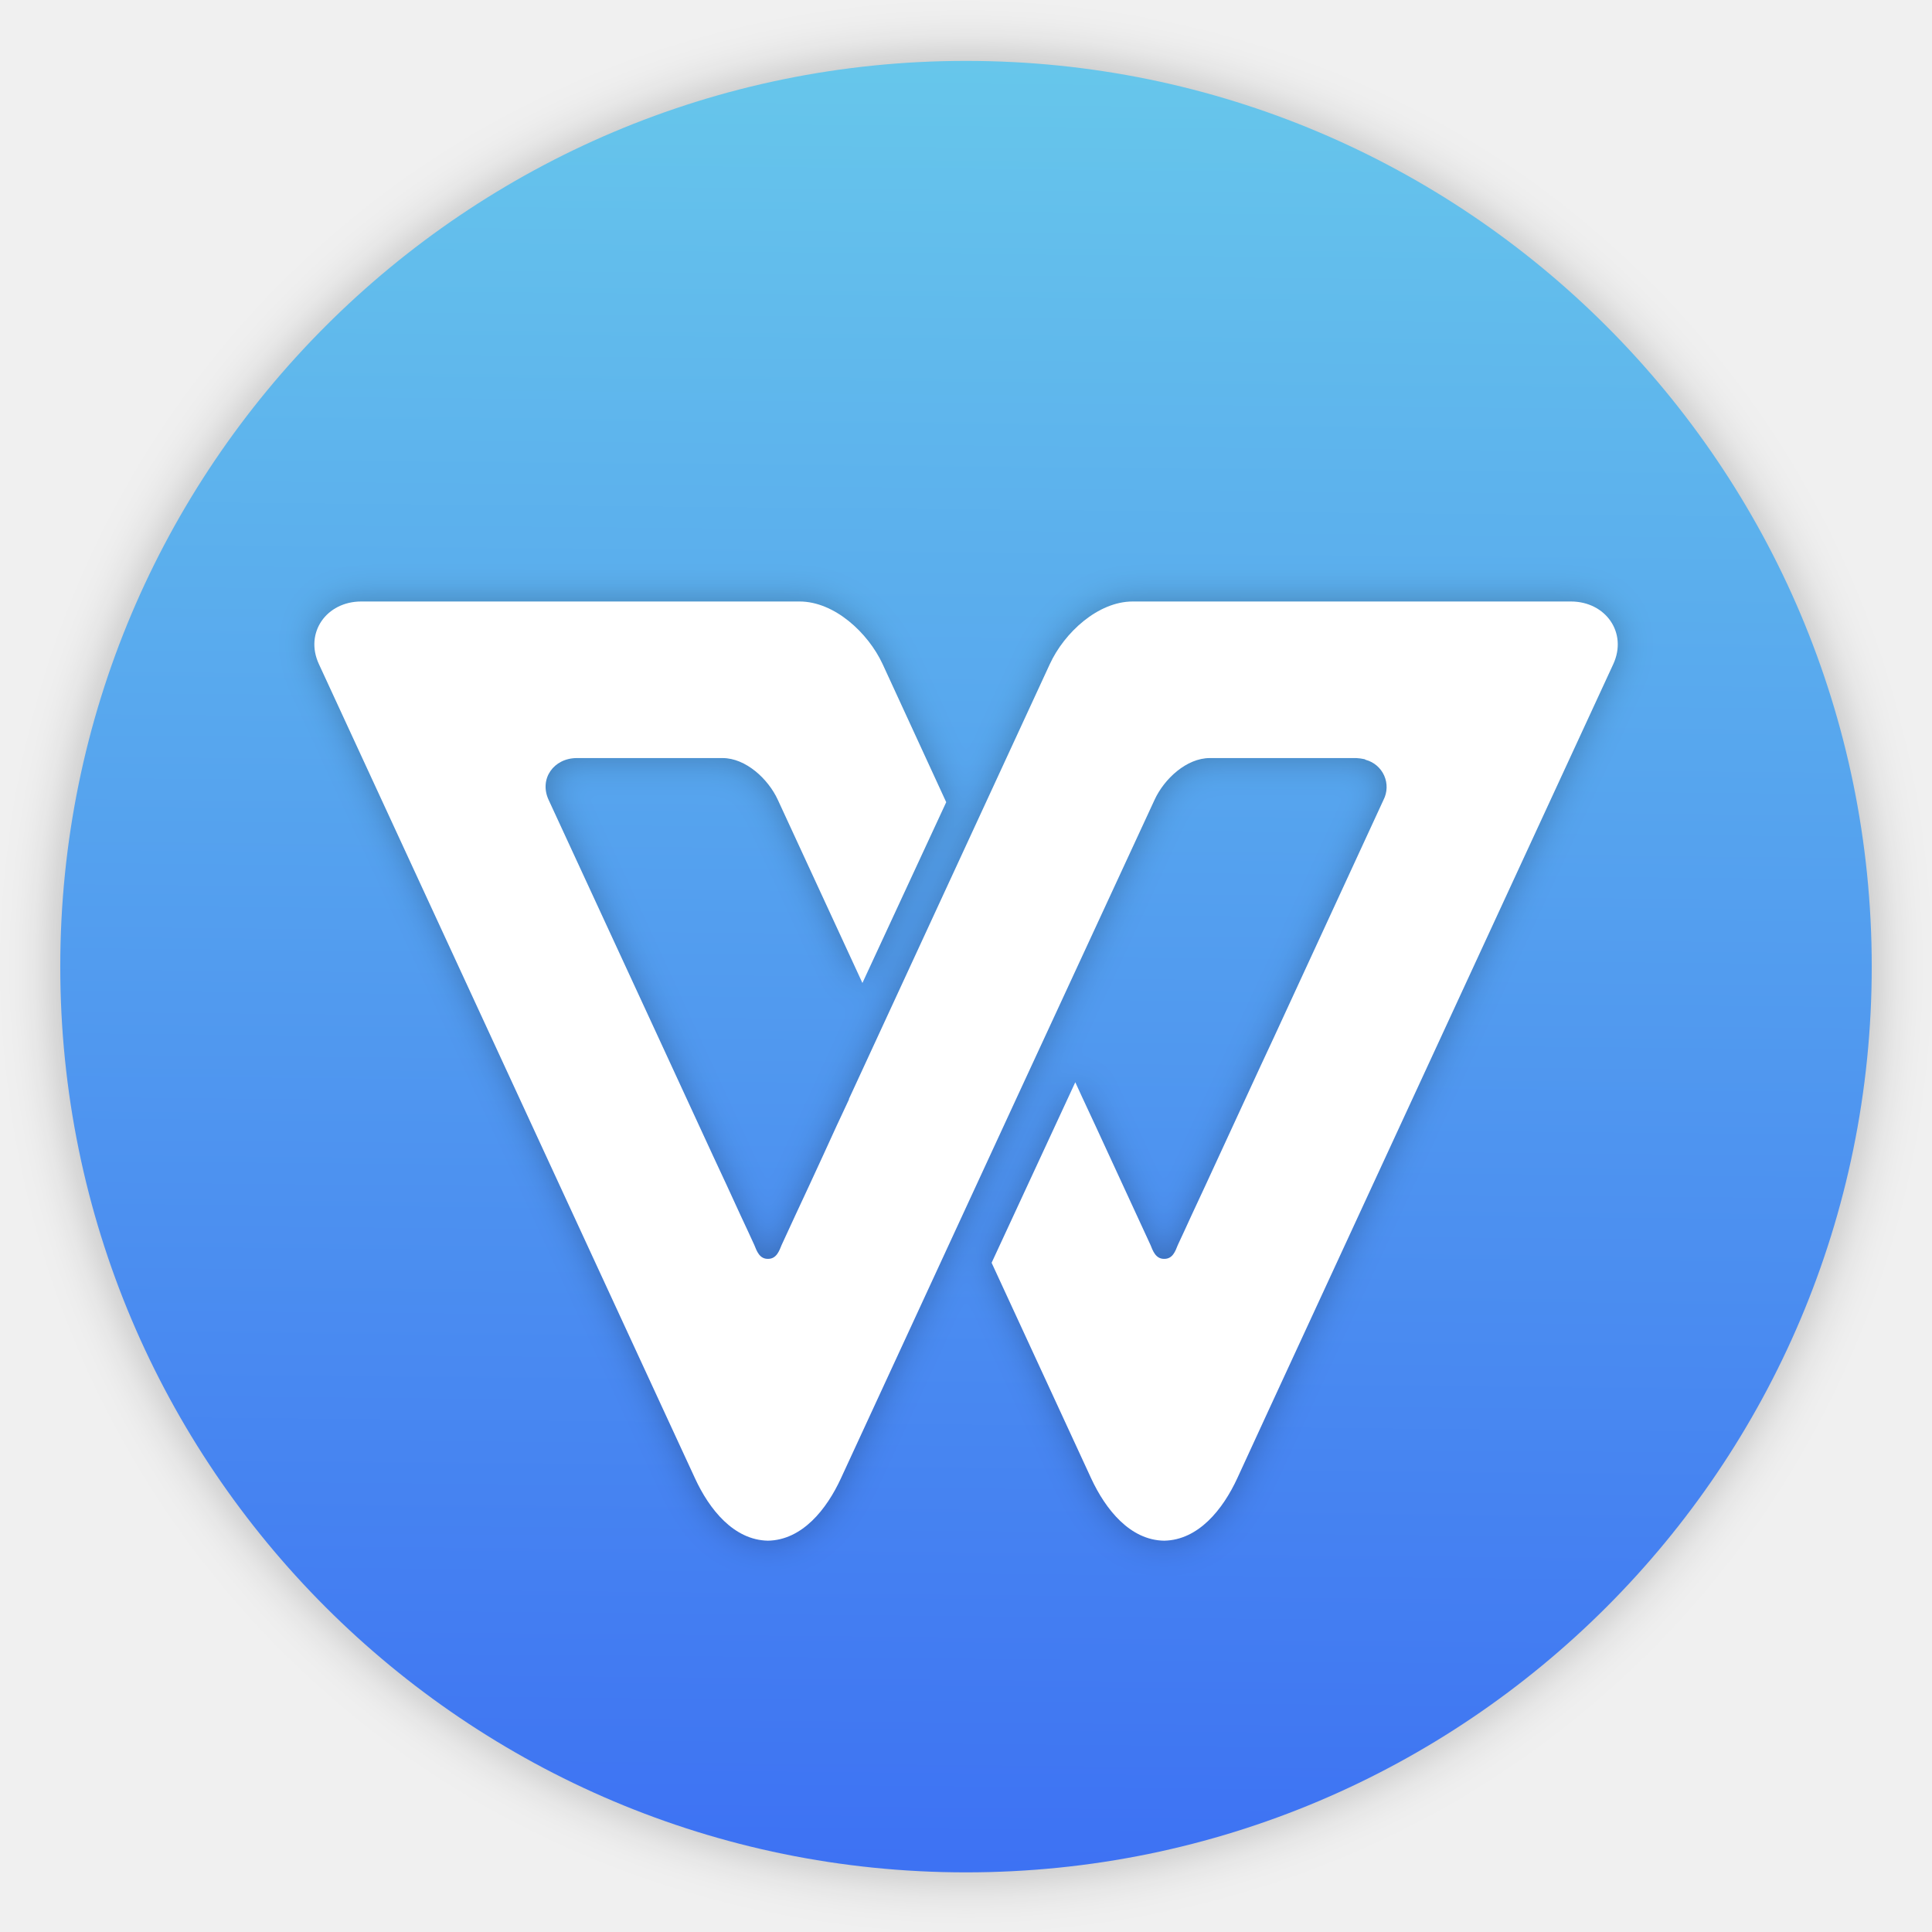
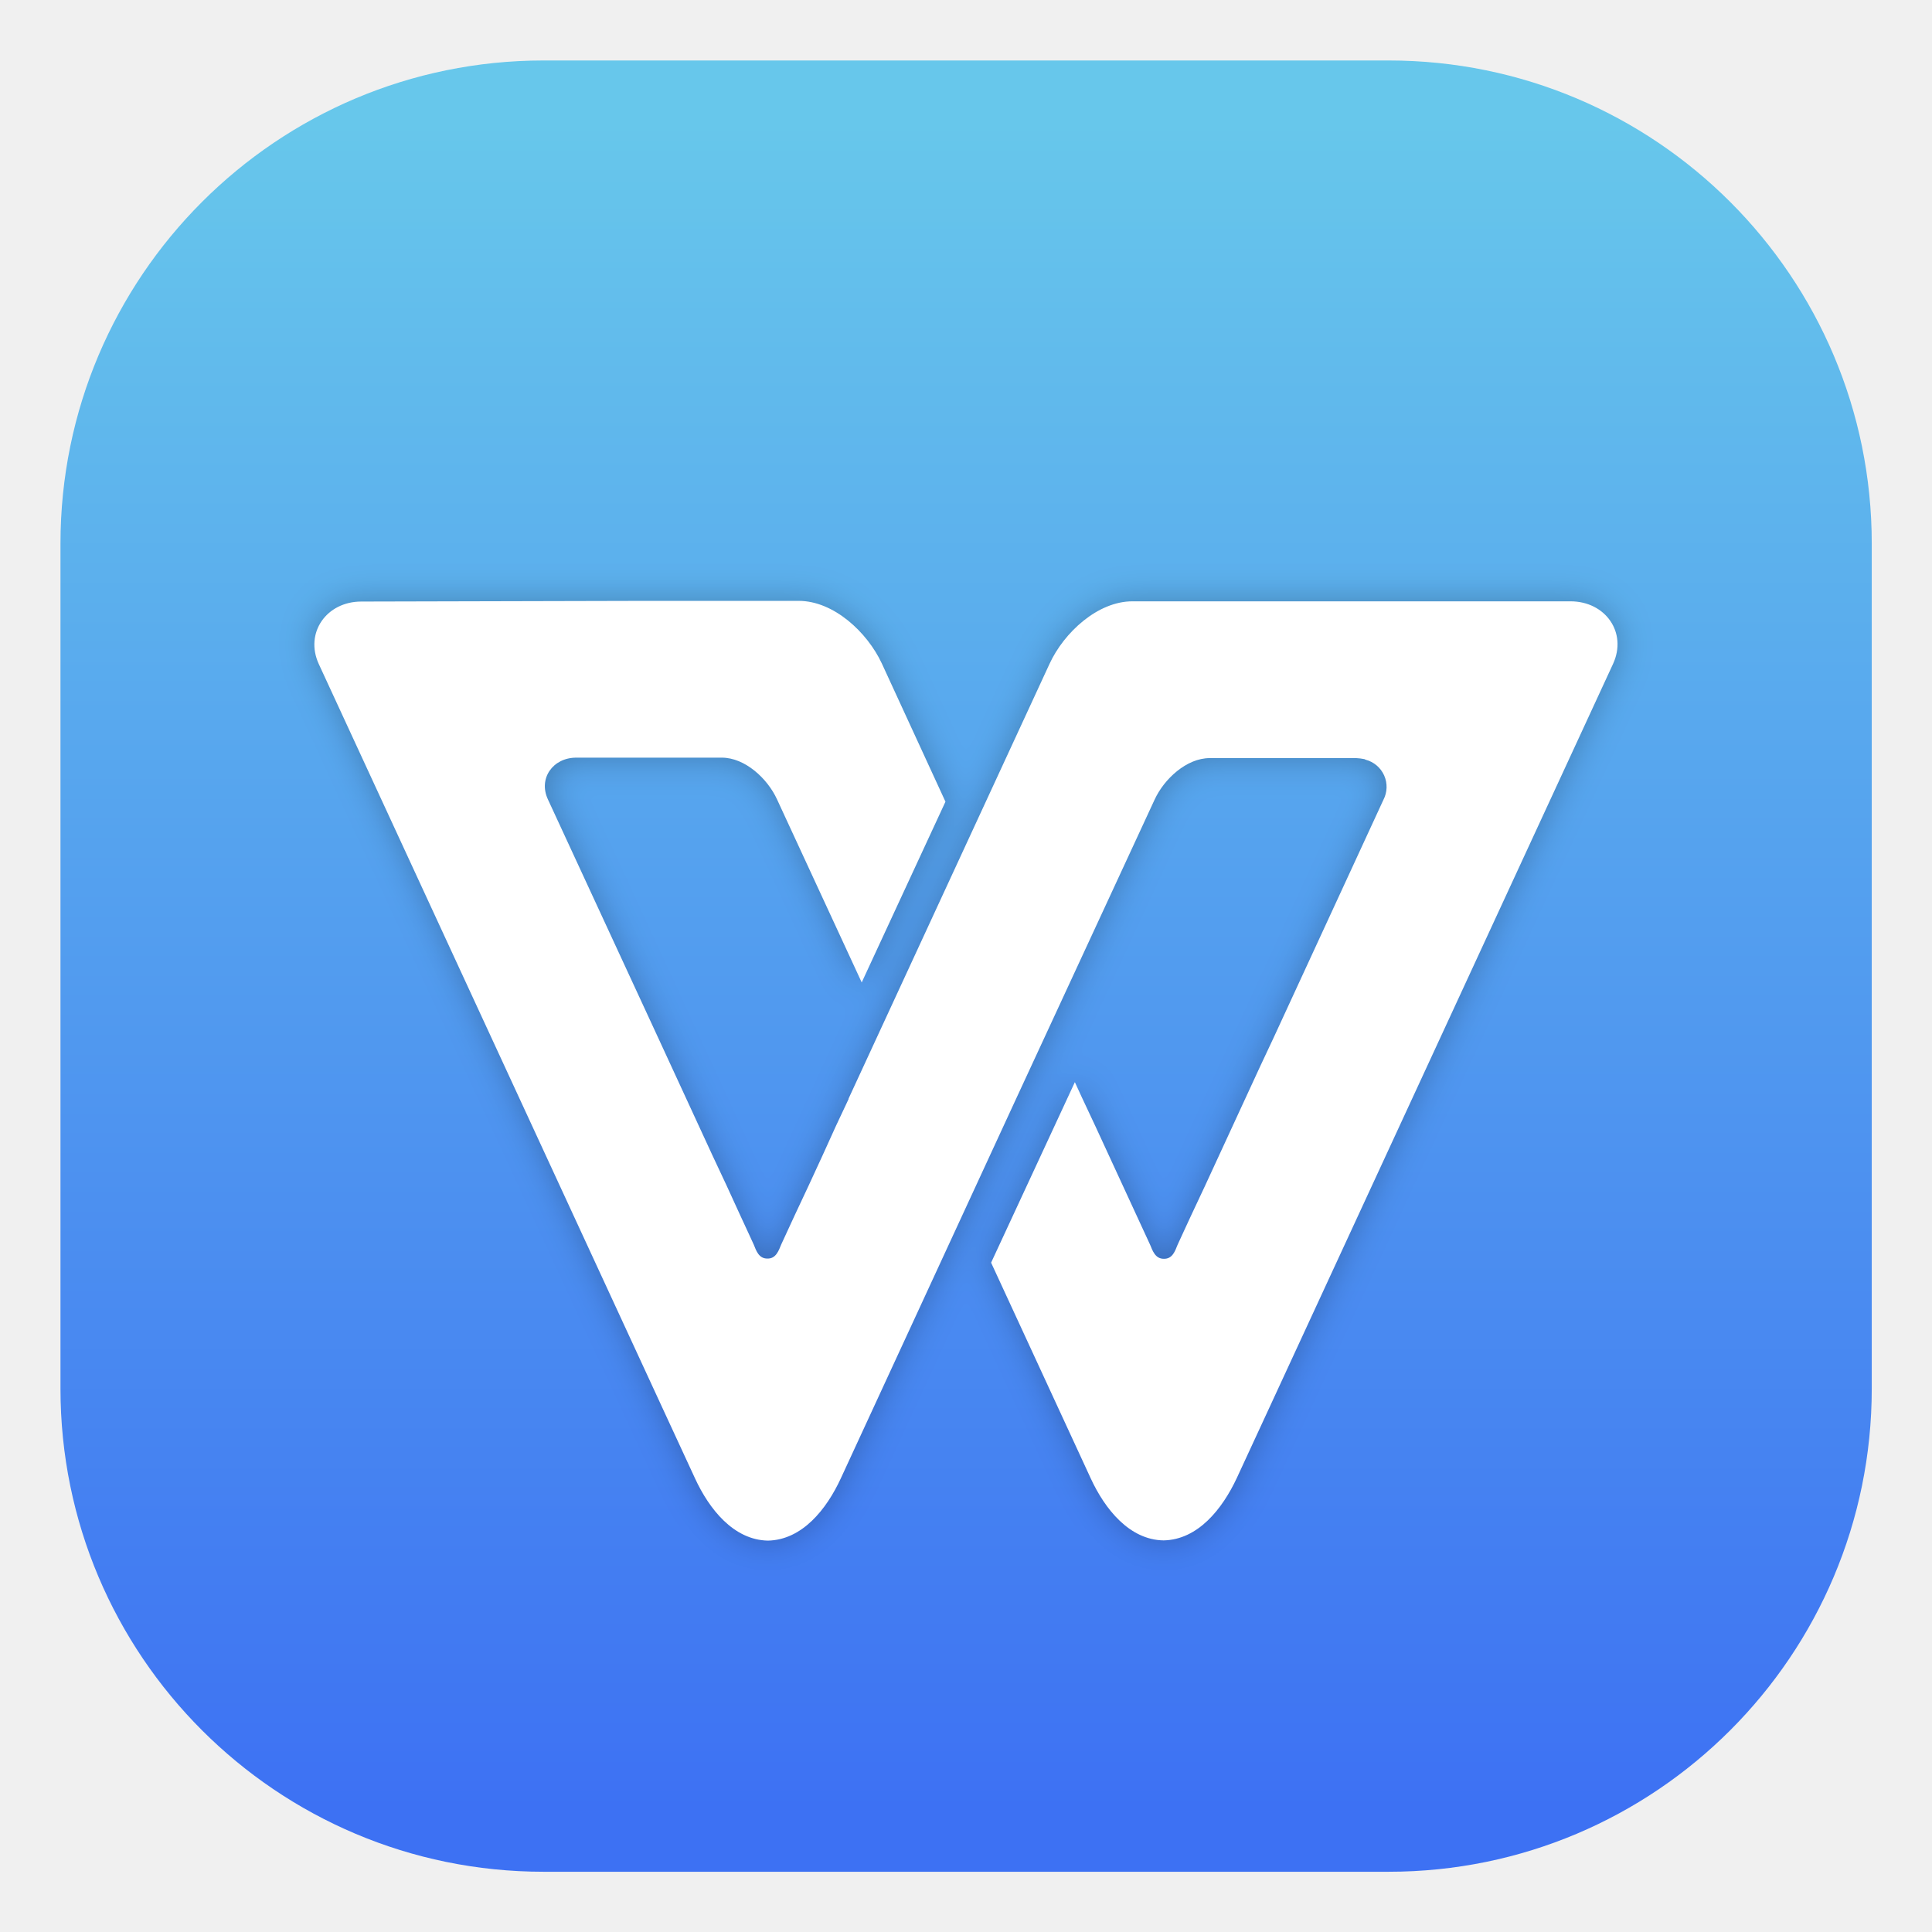
<svg xmlns="http://www.w3.org/2000/svg" width="32" height="32" version="1.1" viewBox="0 0 8.466 8.466">
  <defs>
-     <filter id="c" x="-.036" y="-.036" width="1.072" height="1.072" color-interpolation-filters="sRGB">
-       <feGaussianBlur stdDeviation="0.214" />
+     <filter id="b" x="-.031" y="-.043" width="1.062" height="1.086" color-interpolation-filters="sRGB">
+       <feGaussianBlur stdDeviation="0.133" />
    </filter>
-     <linearGradient id="a" x1="8.309" x2="8.441" y1="295.74" y2="281.32" gradientUnits="userSpaceOnUse">
+     <linearGradient id="linearGradient863" x1="399.57" x2="399.57" y1="545.8" y2="517.8" gradientTransform="matrix(.26458 0 0 .26458 -101.75 -136.47)" gradientUnits="userSpaceOnUse">
      <stop stop-color="#3d71f3" offset="0" />
      <stop stop-color="#67c7eb" offset="1" />
    </linearGradient>
-     <filter id="b" x="-.031" y="-.043" width="1.062" height="1.086" color-interpolation-filters="sRGB">
-       <feGaussianBlur stdDeviation="0.133" />
-     </filter>
  </defs>
-   <g transform="matrix(.55556 0 0 .55556 -.47037 -156.06)" stroke-width="1.8" style="paint-order:stroke markers fill">
-     <circle cx="8.466" cy="288.53" r="7.144" filter="url(#c)" opacity=".25" />
-     <circle cx="8.466" cy="288.53" r="7.144" fill="url(#a)" />
-     <path d="m3.696 285.65c-0.274 0-0.449 0.246-0.334 0.494l2.721 5.891 0.245 0.53c0.113 0.246 0.306 0.488 0.576 0.493 0.27-5e-3 0.463-0.247 0.576-0.493l1.381-2.99 1.092-2.36c0.076-0.166 0.253-0.33 0.436-0.33h1.156c0.021 1e-3 0.041 4e-3 0.06 8e-3 5e-3 0 0.01 4e-3 0.014 6e-3a0.222 0.222 0 0 1 0.14 0.316l-0.864 1.872-0.109 0.234-0.432 0.936-0.109 0.234-0.055 0.12-0.053 0.114c-0.02 0.05-0.041 0.111-0.108 0.11-0.068 1e-3 -0.09-0.066-0.108-0.11l-0.432-0.936-0.109-0.234-0.052-0.113-0.66 1.424 0.785 1.7c0.114 0.246 0.307 0.488 0.576 0.492 0.27-5e-3 0.463-0.246 0.577-0.493l0.244-0.53 2.721-5.89c0.115-0.249-0.06-0.495-0.334-0.495h-3.456c-0.274 0-0.54 0.246-0.654 0.494l-1.585 3.431h2e-3l-0.1 0.214-0.107 0.234-0.108 0.234-0.109 0.234-0.108 0.234c-0.018 0.044-0.04 0.111-0.108 0.11-0.066 1e-3 -0.088-0.06-0.108-0.11l-0.052-0.113-0.056-0.12-0.108-0.235-0.109-0.234-0.432-0.936-0.865-1.872c-0.077-0.166 0.04-0.33 0.223-0.33h1.149c0.182 0 0.36 0.164 0.436 0.33l0.667 1.444 0.661-1.426-0.502-1.09c-0.115-0.247-0.38-0.493-0.655-0.493h-1.237z" filter="url(#b)" opacity=".25" />
-     <path d="m3.696 285.65c-0.274 0-0.449 0.246-0.334 0.494l2.721 5.891 0.245 0.53c0.113 0.246 0.306 0.488 0.576 0.493 0.27-5e-3 0.463-0.247 0.576-0.493l1.381-2.99 1.092-2.36c0.076-0.166 0.253-0.33 0.436-0.33h1.156c0.021 1e-3 0.041 4e-3 0.06 8e-3 5e-3 0 0.01 4e-3 0.014 6e-3a0.222 0.222 0 0 1 0.14 0.316l-0.864 1.872-0.109 0.234-0.432 0.936-0.109 0.234-0.055 0.12-0.053 0.114c-0.02 0.05-0.041 0.111-0.108 0.11-0.068 1e-3 -0.09-0.066-0.108-0.11l-0.432-0.936-0.109-0.234-0.052-0.113-0.66 1.424 0.785 1.7c0.114 0.246 0.307 0.488 0.576 0.492 0.27-5e-3 0.463-0.246 0.577-0.493l0.244-0.53 2.721-5.89c0.115-0.249-0.06-0.495-0.334-0.495h-3.456c-0.274 0-0.54 0.246-0.654 0.494l-1.585 3.431h2e-3l-0.1 0.214-0.107 0.234-0.108 0.234-0.109 0.234-0.108 0.234c-0.018 0.044-0.04 0.111-0.108 0.11-0.066 1e-3 -0.088-0.06-0.108-0.11l-0.052-0.113-0.056-0.12-0.108-0.235-0.109-0.234-0.432-0.936-0.865-1.872c-0.077-0.166 0.04-0.33 0.223-0.33h1.149c0.182 0 0.36 0.164 0.436 0.33l0.667 1.444 0.661-1.426-0.502-1.09c-0.115-0.247-0.38-0.493-0.655-0.493h-1.237z" fill="#fff" />
-   </g>
+   <rect x=".265" y=".265" width="7.937" height="7.937" rx="2.117" ry="2.117" fill="url(#linearGradient863)" />
+   <path transform="matrix(.55556 0 0 .55556 -.47037 -156.06)" d="m3.696 285.65c-0.274 0-0.449 0.246-0.334 0.494l2.721 5.891 0.245 0.53c0.113 0.246 0.306 0.488 0.576 0.493 0.27-5e-3 0.463-0.247 0.576-0.493l1.381-2.99 1.092-2.36c0.076-0.166 0.253-0.33 0.436-0.33h1.156c0.021 1e-3 0.041 4e-3 0.06 8e-3 5e-3 0 0.01 4e-3 0.014 6e-3a0.222 0.222 0 0 1 0.14 0.316l-0.864 1.872-0.109 0.234-0.432 0.936-0.109 0.234-0.055 0.12-0.053 0.114c-0.02 0.05-0.041 0.111-0.108 0.11-0.068 1e-3 -0.09-0.066-0.108-0.11l-0.432-0.936-0.109-0.234-0.052-0.113-0.66 1.424 0.785 1.7c0.114 0.246 0.307 0.488 0.576 0.492 0.27-5e-3 0.463-0.246 0.577-0.493l0.244-0.53 2.721-5.89c0.115-0.249-0.06-0.495-0.334-0.495h-3.456c-0.274 0-0.54 0.246-0.654 0.494l-1.585 3.431h2e-3l-0.1 0.214-0.107 0.234-0.108 0.234-0.109 0.234-0.108 0.234c-0.018 0.044-0.04 0.111-0.108 0.11-0.066 1e-3 -0.088-0.06-0.108-0.11l-0.052-0.113-0.056-0.12-0.108-0.235-0.109-0.234-0.432-0.936-0.865-1.872c-0.077-0.166 0.04-0.33 0.223-0.33h1.149c0.182 0 0.36 0.164 0.436 0.33l0.667 1.444 0.661-1.426-0.502-1.09c-0.115-0.247-0.38-0.493-0.655-0.493h-1.237z" filter="url(#b)" opacity=".25" stroke-width="1.8" style="paint-order:stroke markers fill" />
+   <path d="m1.583 2.636c-0.152 0-0.249 0.137-0.186 0.274l1.512 3.273 0.136 0.294c0.063 0.137 0.17 0.271 0.32 0.274 0.15-0.003 0.257-0.137 0.32-0.274l0.767-1.661 0.607-1.311c0.042-0.092 0.141-0.183 0.242-0.183h0.642c0.012 5.556e-4 0.023 0.002 0.033 0.004 0.003 0 0.006 0.002 0.008 0.003a0.123 0.123 0 0 1 0.078 0.176l-0.48 1.04-0.061 0.13-0.24 0.52-0.061 0.13-0.031 0.067-0.029 0.063c-0.011 0.028-0.023 0.062-0.06 0.061-0.038 5.556e-4 -0.05-0.037-0.06-0.061l-0.24-0.52-0.061-0.13-0.029-0.063-0.367 0.791 0.436 0.944c0.063 0.137 0.171 0.271 0.32 0.273 0.15-0.003 0.257-0.137 0.321-0.274l0.136-0.294 1.512-3.272c0.064-0.138-0.033-0.275-0.186-0.275h-1.92c-0.152 0-0.3 0.137-0.363 0.274l-0.881 1.906h0.001l-0.056 0.119-0.059 0.13-0.06 0.13-0.061 0.13-0.06 0.13c-0.01 0.024-0.022 0.062-0.06 0.061-0.037 5.556e-4 -0.049-0.033-0.06-0.061l-0.029-0.063-0.031-0.067-0.06-0.131-0.061-0.13-0.24-0.52-0.481-1.04c-0.043-0.092 0.022-0.183 0.124-0.183h0.638c0.101 0 0.2 0.091 0.242 0.183l0.371 0.802 0.367-0.792-0.279-0.606c-0.064-0.137-0.211-0.274-0.364-0.274h-0.687z" fill="#fff" style="paint-order:stroke markers fill" />
</svg>
